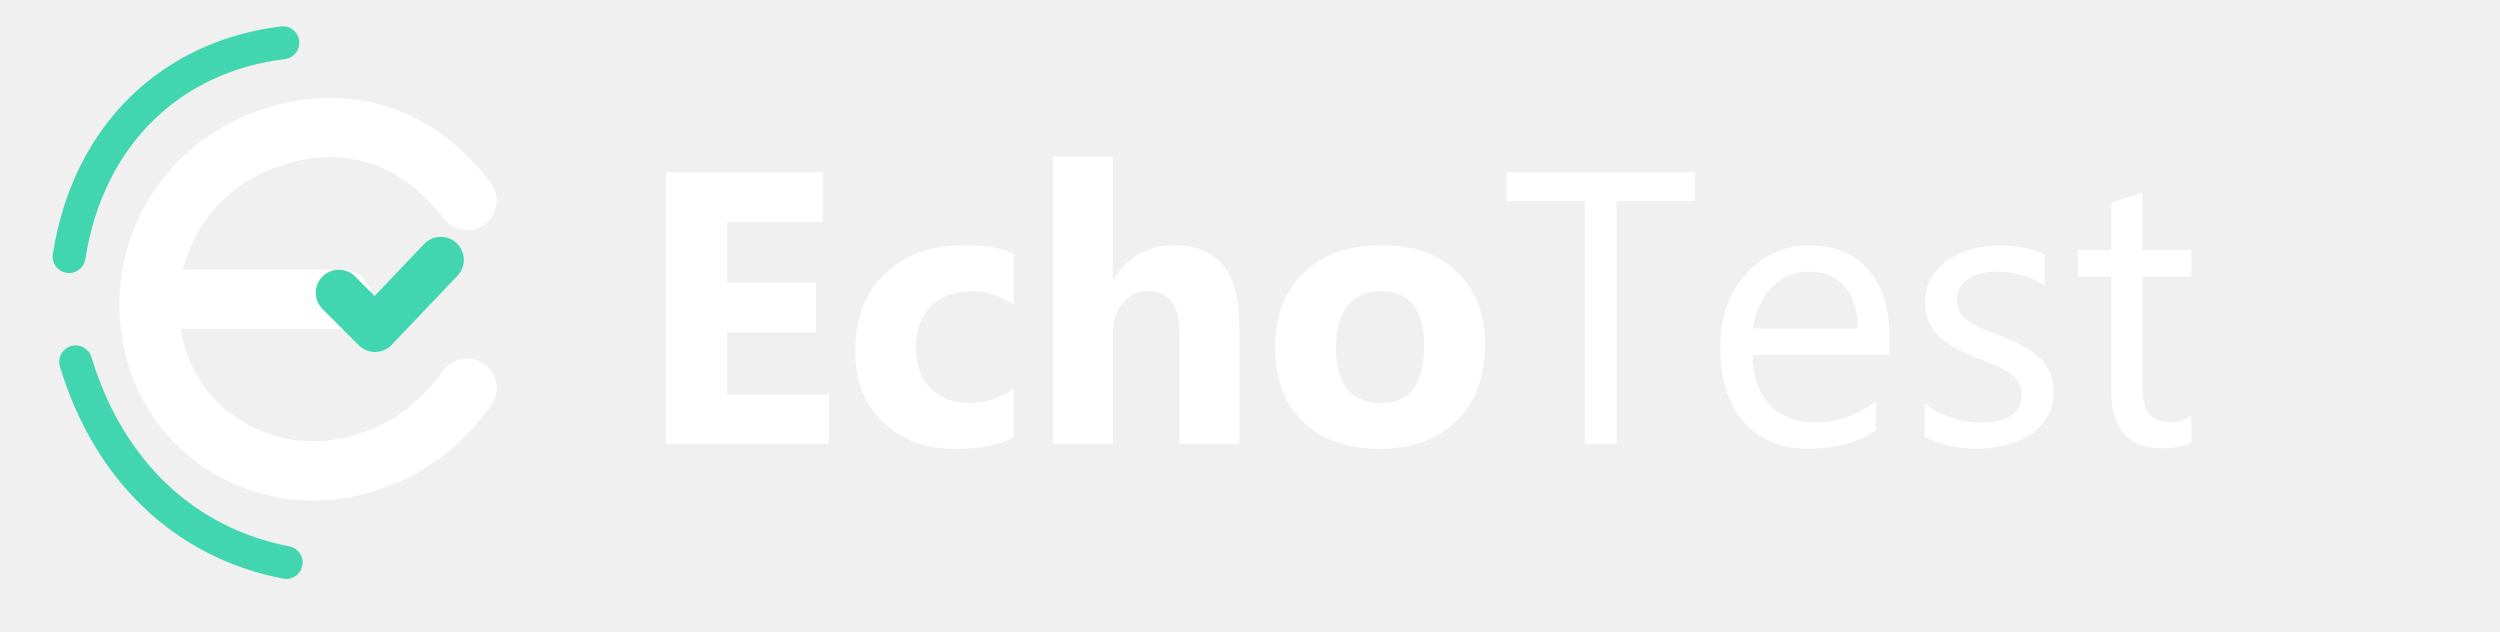
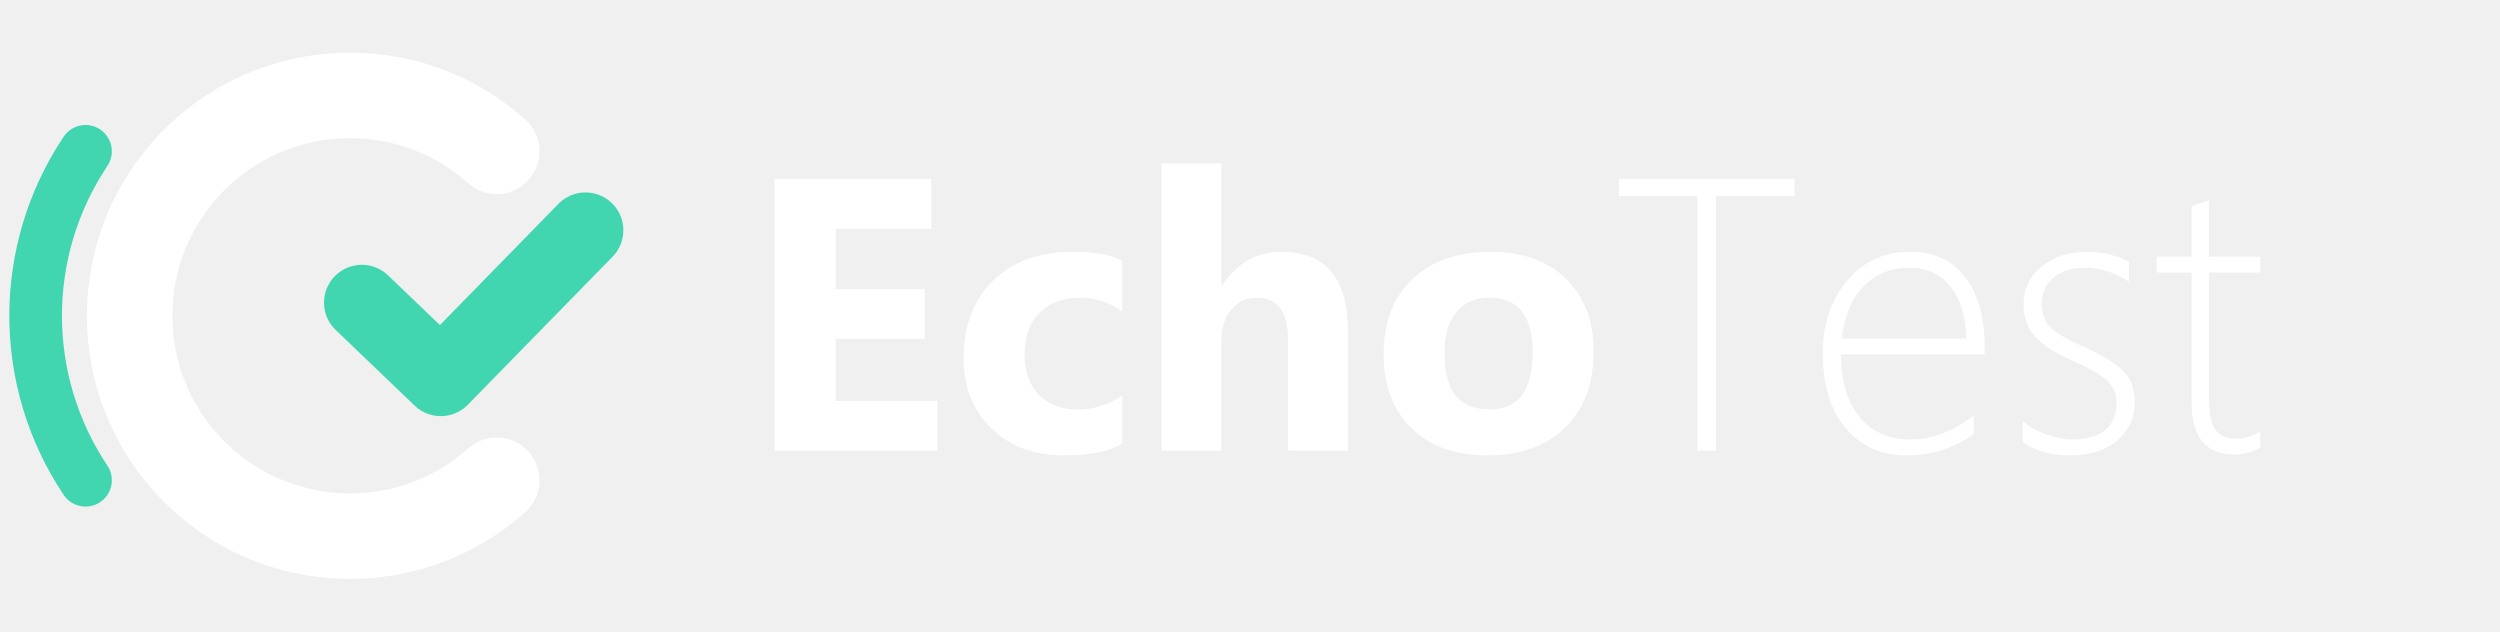
<svg xmlns="http://www.w3.org/2000/svg" width="760" height="192" viewBox="0 0 760 192" role="img" aria-label="EchoTest">
  <g fill="none" stroke-linecap="round" stroke-linejoin="round">
-     <path d="M21 78C27 40 53 17 86 13M23 110C33 143 56 165 87 171" stroke="#42D6B0" stroke-width="10" />
-     <path d="M142 61C127 41 105 34 82 42C55 51 40 79 47 106C54 134 83 149 110 141C124 137 134 129 142 118M47 91H104" stroke="#FFFFFF" stroke-width="18" />
-     <path d="M103 89L114 100L134 79" stroke="#42D6B0" stroke-width="14" />
+     <path d="M26 46A90 90 0 0 0 26 146" stroke="#42D6B0" stroke-width="16" />
+     <path d="M151 46A67 67 0 1 0 151 146" stroke="#FFFFFF" stroke-width="26" />
+     <path d="M110 92L134 115L178 70" stroke="#42D6B0" stroke-width="23" />
  </g>
-   <g fill="#FFFFFF" transform="translate(193 135) scale(0.0576172 -0.0576172)">
+   <g fill="#FFFFFF" transform="translate(226 137) scale(0.0576172 -0.0576172)">
    <path transform="translate(0.000 0)" d="M1024 0H164V1434H991V1171H487V852H956V590H487V262H1024Z" />
    <path transform="translate(1090.000 0)" d="M909 37Q802 -25 600 -25Q364 -25 218.0 118.0Q72 261 72 487Q72 748 228.5 898.5Q385 1049 647 1049Q828 1049 909 1001V733Q810 807 688 807Q552 807 472.5 727.5Q393 648 393 508Q393 372 469.0 294.5Q545 217 678 217Q796 217 909 291Z" />
    <path transform="translate(2073.000 0)" d="M1116 0H801V582Q801 807 637 807Q553 807 501.0 744.0Q449 681 449 584V0H133V1516H449V872H453Q569 1049 768 1049Q1116 1049 1116 629Z" />
    <path transform="translate(3306.000 0)" d="M621 -25Q365 -25 218.5 118.5Q72 262 72 508Q72 762 224.0 905.5Q376 1049 635 1049Q890 1049 1035.0 905.5Q1180 762 1180 526Q1180 271 1030.5 123.0Q881 -25 621 -25ZM629 807Q517 807 455.0 730.0Q393 653 393 512Q393 217 631 217Q858 217 858 520Q858 807 629 807Z" />
  </g>
-   <g fill="#FFFFFF" transform="translate(455.6191 135) scale(0.0576172 -0.0576172)">
-     <path transform="translate(0.000 0)" d="M1036 1282H622V0H454V1282H41V1434H1036Z" />
-     <path transform="translate(1073.000 0)" d="M989 471H266Q270 300 358.0 207.0Q446 114 600 114Q773 114 918 228V74Q783 -24 561 -24Q344 -24 220.0 115.5Q96 255 96 508Q96 747 231.5 897.5Q367 1048 568 1048Q769 1048 879.0 918.0Q989 788 989 557ZM821 610Q820 752 752.5 831.0Q685 910 565 910Q449 910 368.0 827.0Q287 744 268 610Z" />
-     <path transform="translate(2144.000 0)" d="M104 37V213Q238 114 399 114Q615 114 615 258Q615 299 596.5 327.5Q578 356 546.5 378.0Q515 400 472.5 417.5Q430 435 381 454Q313 481 261.5 508.5Q210 536 175.5 570.5Q141 605 123.5 649.0Q106 693 106 752Q106 824 139.0 879.5Q172 935 227.0 972.5Q282 1010 352.5 1029.0Q423 1048 498 1048Q631 1048 736 1002V836Q623 910 476 910Q430 910 393.0 899.5Q356 889 329.5 870.0Q303 851 288.5 824.5Q274 798 274 766Q274 726 288.5 699.0Q303 672 331.0 651.0Q359 630 399.0 613.0Q439 596 490 576Q558 550 612.0 522.5Q666 495 704.0 460.5Q742 426 762.5 381.0Q783 336 783 274Q783 198 749.5 142.0Q716 86 660.0 49.0Q604 12 531.0 -6.0Q458 -24 378 -24Q220 -24 104 37Z" />
-     <path transform="translate(3013.000 0)" d="M641 10Q583 -22 488 -22Q219 -22 219 278V884H43V1024H219V1274L383 1327V1024H641V884H383V307Q383 204 418.0 160.0Q453 116 534 116Q596 116 641 150Z" />
+   <g fill="#FFFFFF" transform="translate(488.6191 137) scale(0.0576172 -0.0576172)">
+     <path transform="translate(0.000 0)" d="M573 1343V0H475V1343H61V1434H987V1343Z" />
+     <path transform="translate(1047.000 0)" d="M186 508Q186 297 283.5 178.0Q381 59 551 59Q723 59 887 186V88Q728 -25 532 -25Q334 -25 212.0 117.0Q90 259 90 518Q90 742 217.5 895.5Q345 1049 549 1049Q740 1049 842.0 915.0Q944 781 944 549V508ZM848 592Q842 769 763.0 867.0Q684 965 545 965Q401 965 306.5 868.5Q212 772 190 592Z" />
+     <path transform="translate(2081.000 0)" d="M111 45V156Q163 111 237.0 85.0Q311 59 365 59Q606 59 606 256Q606 324 553.0 372.0Q500 420 381 471Q234 535 174.5 603.5Q115 672 115 770Q115 895 210.5 972.0Q306 1049 446 1049Q578 1049 672 995V891Q558 965 436 965Q335 965 273.0 912.5Q211 860 211 776Q211 703 250.0 657.5Q289 612 422 553Q582 481 642.0 419.5Q702 358 702 256Q702 134 610.5 54.5Q519 -25 358 -25Q210 -25 111 45Z" />
+     <path transform="translate(2876.000 0)" d="M569 14Q497 -20 434 -20Q207 -20 207 252V940H23V1024H207V1290Q229 1298 253 1306Q277 1313 299 1321V1024H569V940H299V264Q299 158 332.5 110.5Q366 63 446 63Q503 63 569 100Z" />
  </g>
</svg>
